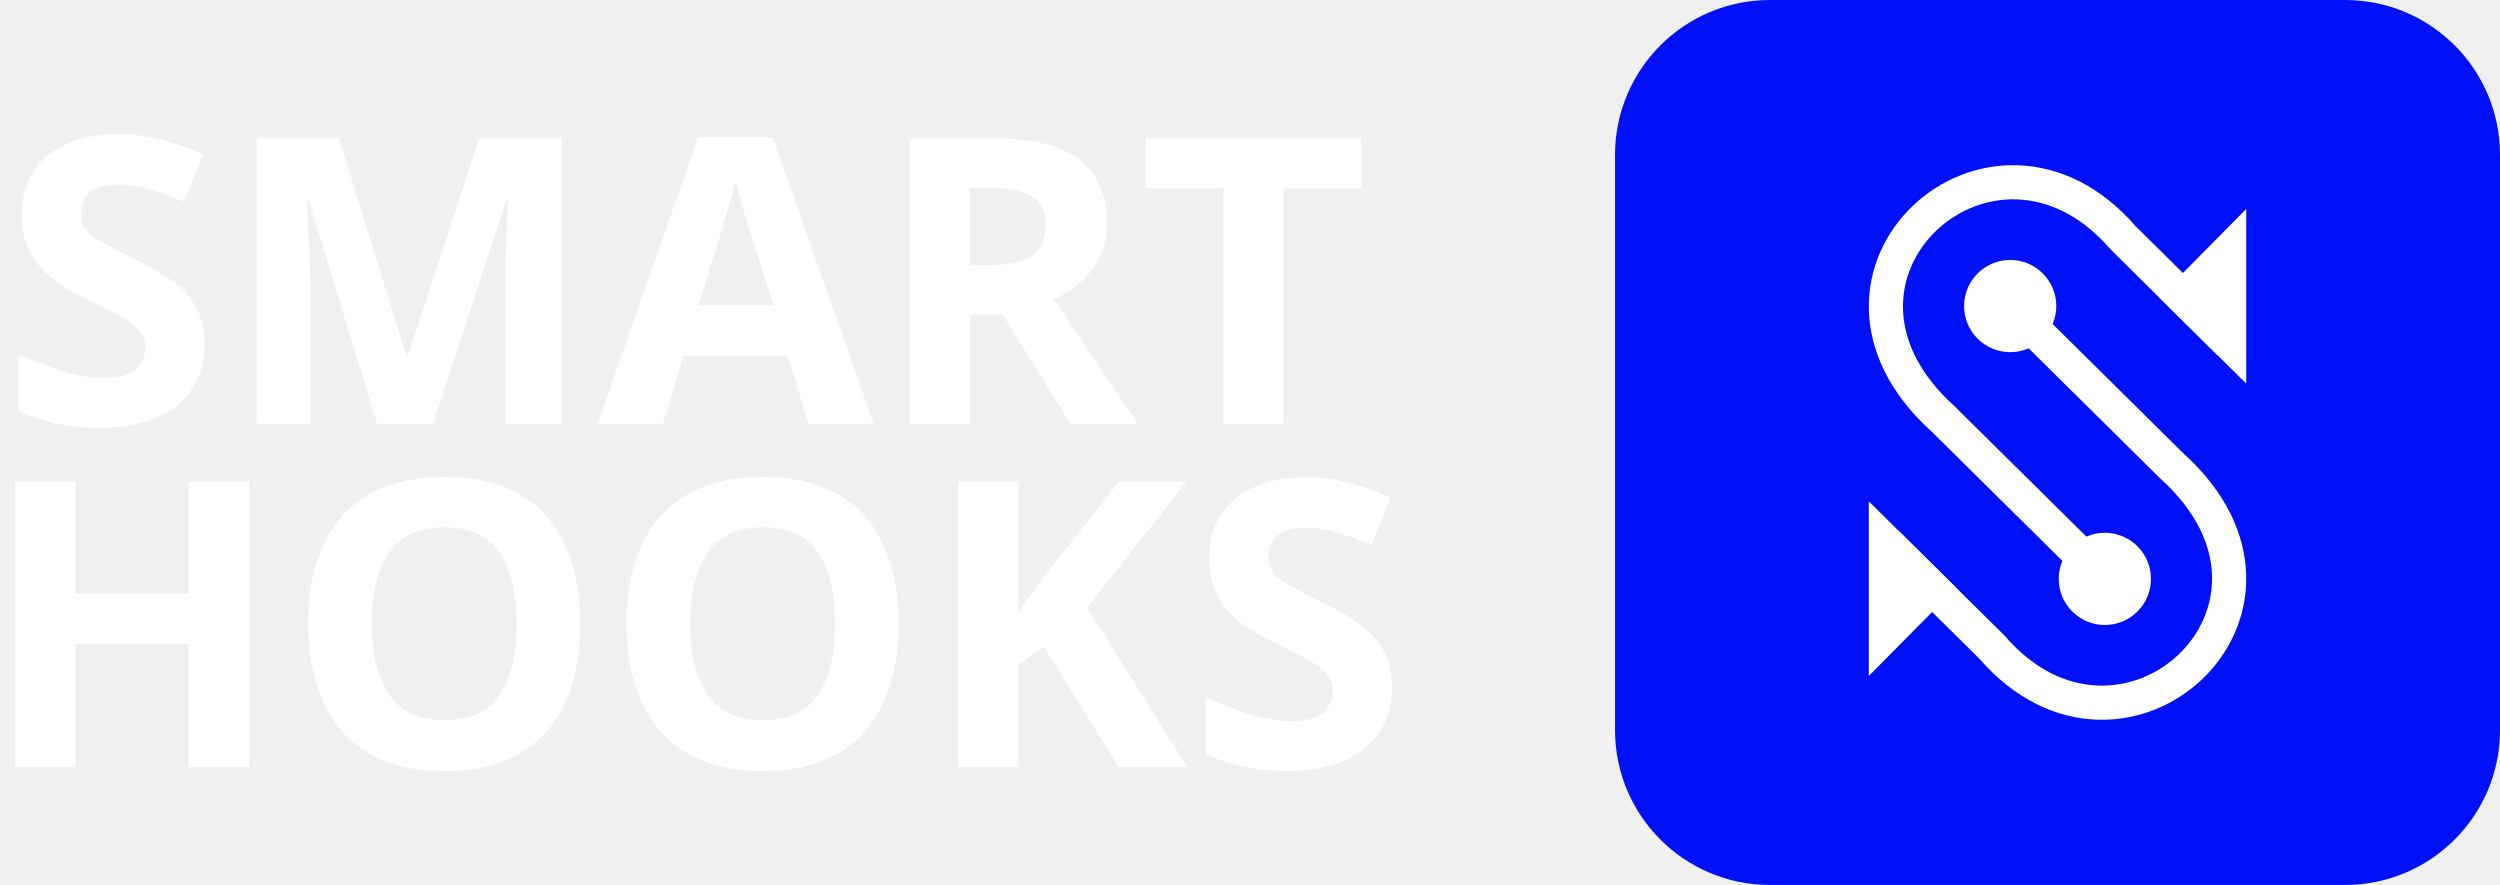
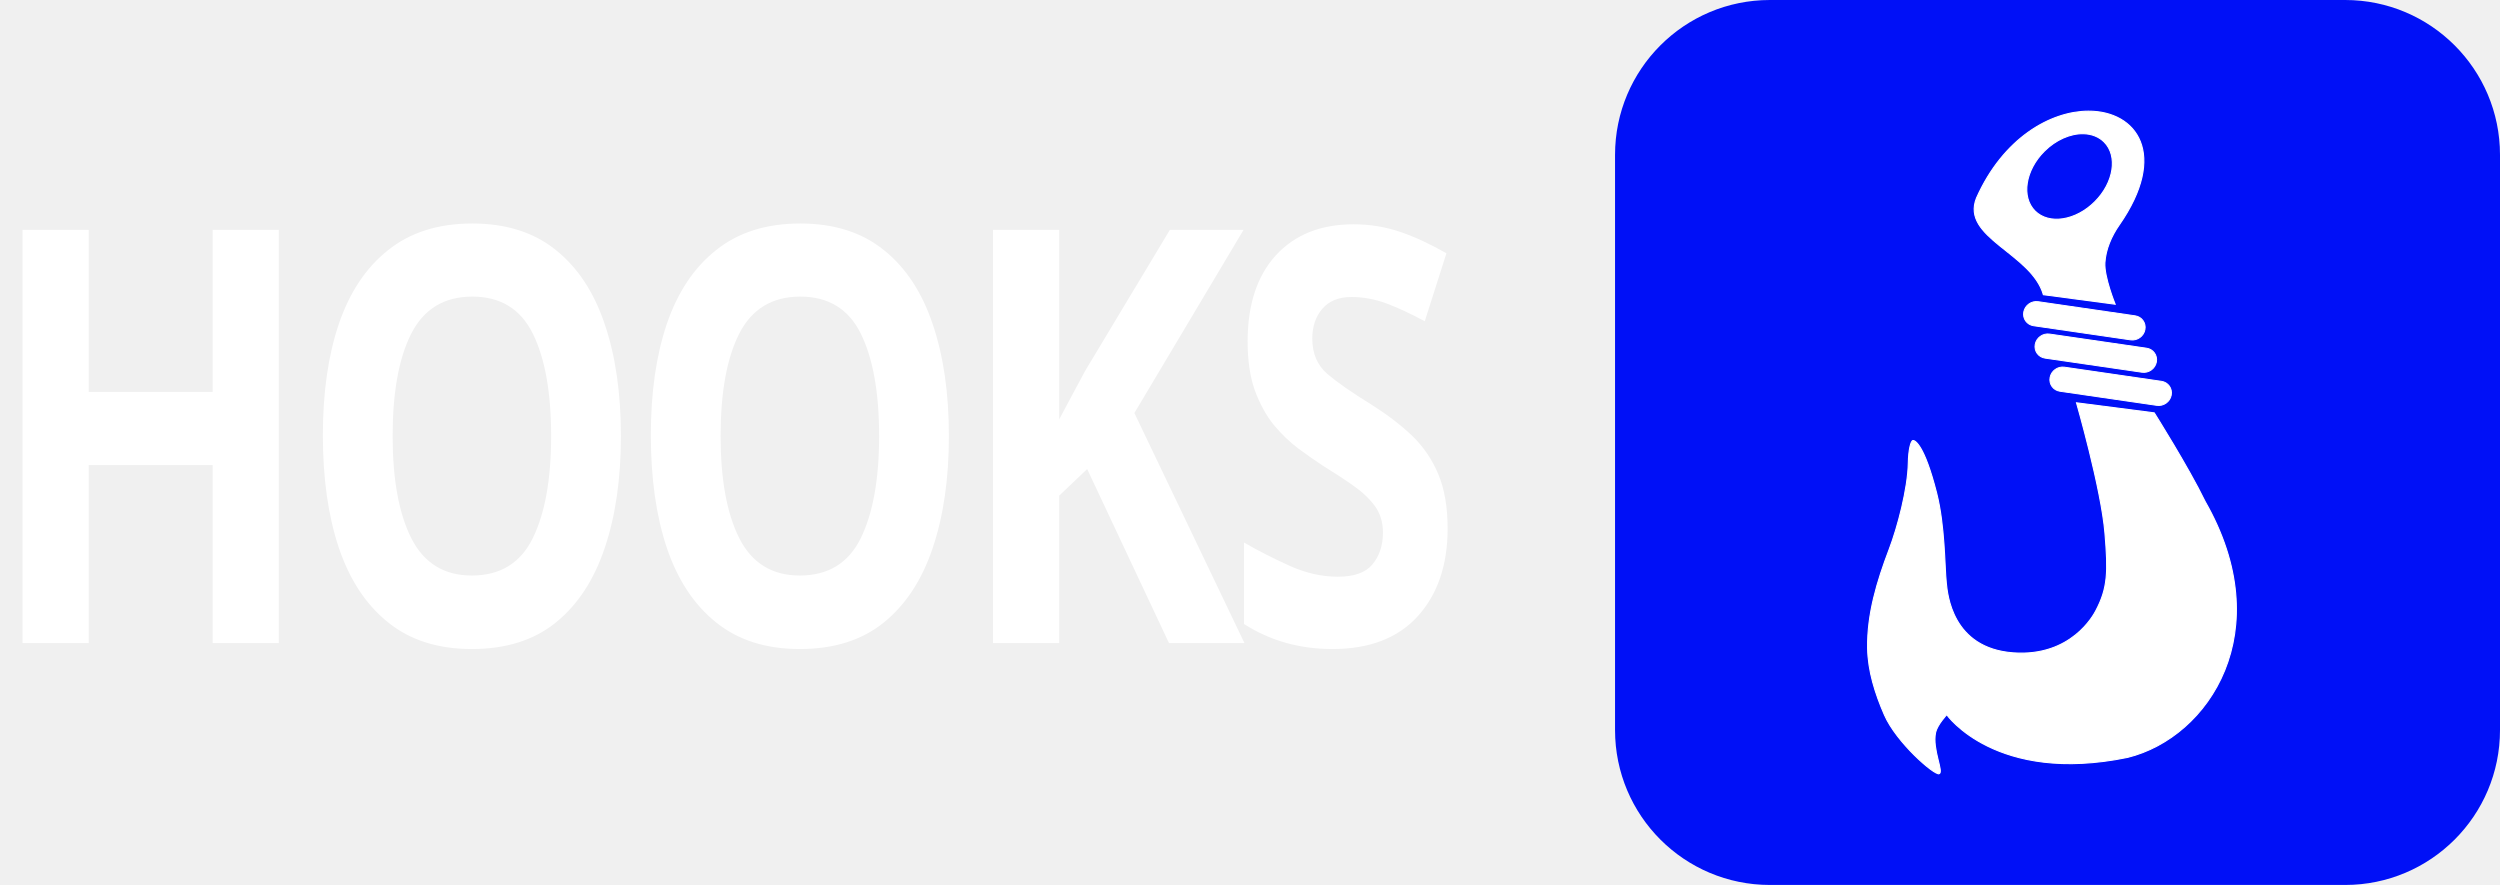
- <svg xmlns="http://www.w3.org/2000/svg" width="113" height="40" viewBox="0 0 113 40" fill="none" version="1.1" id="svg1414">
-   <defs id="defs1418" />
-   <rect x="73" width="40" height="40" rx="7" fill="#0010F7" id="rect1408" />
-   <g id="g1346" transform="translate(73)">
-     <circle style="fill:#ffffff;fill-rule:evenodd;stroke:#ffffff;stroke-width:0;stroke-miterlimit:4;stroke-dasharray:none;stroke-opacity:1" id="path75" cx="17.861" cy="13.834" r="2.084" />
-     <path style="fill:none;stroke:#ffffff;stroke-width:1.543;stroke-linecap:butt;stroke-linejoin:miter;stroke-miterlimit:4;stroke-dasharray:none;stroke-opacity:1" d="m 17.861,13.834 7.297,7.218 c 7.203,6.484 -2.229,15.017 -8.121,8.2 l -4.794,-4.742" id="path3111" />
-     <path style="fill:#ffffff;fill-opacity:1;stroke:#ffffff;stroke-width:1.543;stroke-linecap:butt;stroke-linejoin:miter;stroke-miterlimit:4;stroke-dasharray:none;stroke-opacity:1" d="m 14.326,26.571 -2.084,-2.061 2e-6,4.167 z" id="path3738" />
-     <circle style="fill:#ffffff;fill-rule:evenodd;stroke:#ffffff;stroke-width:0;stroke-miterlimit:4;stroke-dasharray:none;stroke-opacity:1" id="circle8798" cx="-22.139" cy="-26.166" r="2.084" transform="scale(-1)" />
-     <path style="fill:none;stroke:#ffffff;stroke-width:1.543;stroke-linecap:butt;stroke-linejoin:miter;stroke-miterlimit:4;stroke-dasharray:none;stroke-opacity:1" d="m 22.139,26.166 -7.297,-7.218 C 7.64,12.464 17.072,3.932 22.963,10.748 l 4.794,4.742" id="path8800" />
-     <path style="fill:#ffffff;fill-opacity:1;stroke:#ffffff;stroke-width:1.543;stroke-linecap:butt;stroke-linejoin:miter;stroke-miterlimit:4;stroke-dasharray:none;stroke-opacity:1" d="m 25.674,13.429 2.084,2.061 -1e-6,-4.167 z" id="path8802" />
-   </g>
-   <g id="g1080" transform="matrix(0.9685105,0,0,0.9685105,-12.4564,-30.19161)" style="fill:#ffffff">
-     <text xml:space="preserve" style="font-style:normal;font-variant:normal;font-weight:bold;font-stretch:normal;font-size:18.667px;line-height:1.25;font-family:Tahoma;-inkscape-font-specification:'Tahoma Bold';fill:#ffffff;fill-opacity:1;stroke:none" x="11.884" y="66.969" id="text11278">
-       <tspan x="11.884" y="66.969" id="tspan16092">HOOKS</tspan>
-     </text>
-     <text xml:space="preserve" style="font-style:normal;font-variant:normal;font-weight:bold;font-stretch:normal;font-size:18.667px;line-height:1.25;font-family:Tahoma;-inkscape-font-specification:'Tahoma Bold';fill:#ffffff;fill-opacity:1;stroke:none" x="12.864" y="50.957" id="text20010">
-       <tspan x="12.864" y="50.957" id="tspan20008">SMART</tspan>
-     </text>
+ <svg xmlns="http://www.w3.org/2000/svg" width="113" height="40" viewBox="0 0 113 40" fill="none" version="1.1" id="svg10741">
+   <defs id="defs10745" />
+   <rect x="73" width="40" height="40" rx="7" fill="#0010F7" id="rect10735" />
+   <text xml:space="preserve" style="font-style:normal;font-variant:normal;font-weight:bold;font-stretch:normal;font-size:22.747px;line-height:1.25;font-family:'.SF Compact';-inkscape-font-specification:'.SF Compact Bold';letter-spacing:-1.066px;fill:#ffffff;fill-opacity:1;stroke:none;stroke-width:0.553" x="-0.875" y="25.289" id="text1464" transform="scale(0.8700334,1.149381)">
+     <tspan id="tspan1462" x="-0.875" y="25.289" style="font-style:normal;font-variant:normal;font-weight:bold;font-stretch:normal;font-size:22.747px;font-family:'.SF Compact';-inkscape-font-specification:'.SF Compact Bold';fill:#ffffff;stroke-width:0.553" dx="0">HOOKS</tspan>
+   </text>
+   <g id="g1544" style="display:inline;fill:#ffffff;stroke:#ffffff;stroke-opacity:1" transform="matrix(0.1865028,0,0,0.1865028,73.76697,-5.876425)">
+     <g id="g6767" style="fill:#ffffff;stroke:#ffffff;stroke-opacity:1" />
+     <path style="fill:#ffffff;stroke:#ffffff;stroke-width:0.265px;stroke-linecap:butt;stroke-linejoin:miter;stroke-opacity:1" d="m 74.402,219.03 c -1.176,0.333 -10.314,-7.568 -13.241,-14.285 -2.221,-5.096 -3.981,-10.616 -4.066,-16.174 -0.125,-8.193 2.246,-16.105 5.26,-24.012 1.977,-5.188 4.498,-14.619 4.605,-20.845 0.054,-3.139 0.601,-5.369 1.129,-5.446 0.468,-0.059 2.751,0.993 5.732,12.703 2.04,8.014 1.921,17.743 2.35,21.808 0.278,2.638 1.328,15.875 16.243,16.952 14.062,1.015 19.471,-9.23 19.945,-10.119 2.985,-5.603 3.035,-9.493 2.257,-18.912 -0.887,-10.734 -6.887,-31.571 -6.887,-31.571 l 18.835,2.437 c 0,0 8.34,13.233 12.316,21.454 17.937,31.37 1.028,57.154 -18.773,62.047 -31.942,6.59 -43.834,-10.351 -43.834,-10.351 0,0 -2.323,2.501 -2.702,4.337 -0.848,4.117 2.084,9.623 0.831,9.978 z" id="path869" />
+     <rect style="fill:#ffffff;stroke:#ffffff;stroke-width:0.236;stroke-linecap:round;stroke-linejoin:round;stroke-miterlimit:40.4;stroke-dasharray:none;stroke-opacity:1" id="rect5424" width="29.68" height="5.933" x="122.401" y="104.213" ry="2.966" transform="matrix(0.9895485,0.1442002,-0.1847496,0.9827856,0,0)" />
+     <rect style="fill:#ffffff;stroke:#ffffff;stroke-width:0.236;stroke-linecap:round;stroke-linejoin:round;stroke-miterlimit:40.4;stroke-dasharray:none;stroke-opacity:1" id="rect6224" width="29.68" height="5.933" x="117.374" y="96.784" ry="2.966" transform="matrix(0.9895485,0.1442002,-0.1847496,0.9827856,0,0)" />
+     <rect style="fill:#ffffff;stroke:#ffffff;stroke-width:0.236;stroke-linecap:round;stroke-linejoin:round;stroke-miterlimit:40.4;stroke-dasharray:none;stroke-opacity:1" id="rect6226" width="29.68" height="5.933" x="113.193" y="89.41" ry="2.966" transform="matrix(0.9895485,0.1442002,-0.1847496,0.9827856,0,0)" />
+     <g id="g6776" transform="translate(0,-0.5291666)" style="fill:#ffffff;stroke:#ffffff;stroke-opacity:1">
+       <path id="path6352" style="display:inline;fill:#ffffff;stroke:#ffffff;stroke-width:1px;stroke-linecap:butt;stroke-linejoin:miter;stroke-opacity:1" d="m 417.988,222.914 c -34.378,0.131 -77.84,24.364 -102.463,79.586 -14.531,36.327 50.425,50.423 61.289,88.52 l 65.725,8.726 c 0,0 -10.155,-24.981 -9.375,-38.006 0.734,-12.255 6.006,-24.377 13.023,-34.451 45.185,-64.871 16.001,-104.544 -28.199,-104.375 z m -4.285,20.639 c 7.514,0.218 14.053,2.849 18.75,7.545 12.782,12.779 8.977,37.3 -8.5,54.77 -17.476,17.469 -42.006,21.273 -54.789,8.496 -12.785,-12.778 -8.98,-37.301 8.498,-54.771 10.4,-10.396 23.873,-16.392 36.041,-16.039 z" transform="scale(0.2645833)" />
+     </g>
  </g>
</svg>
